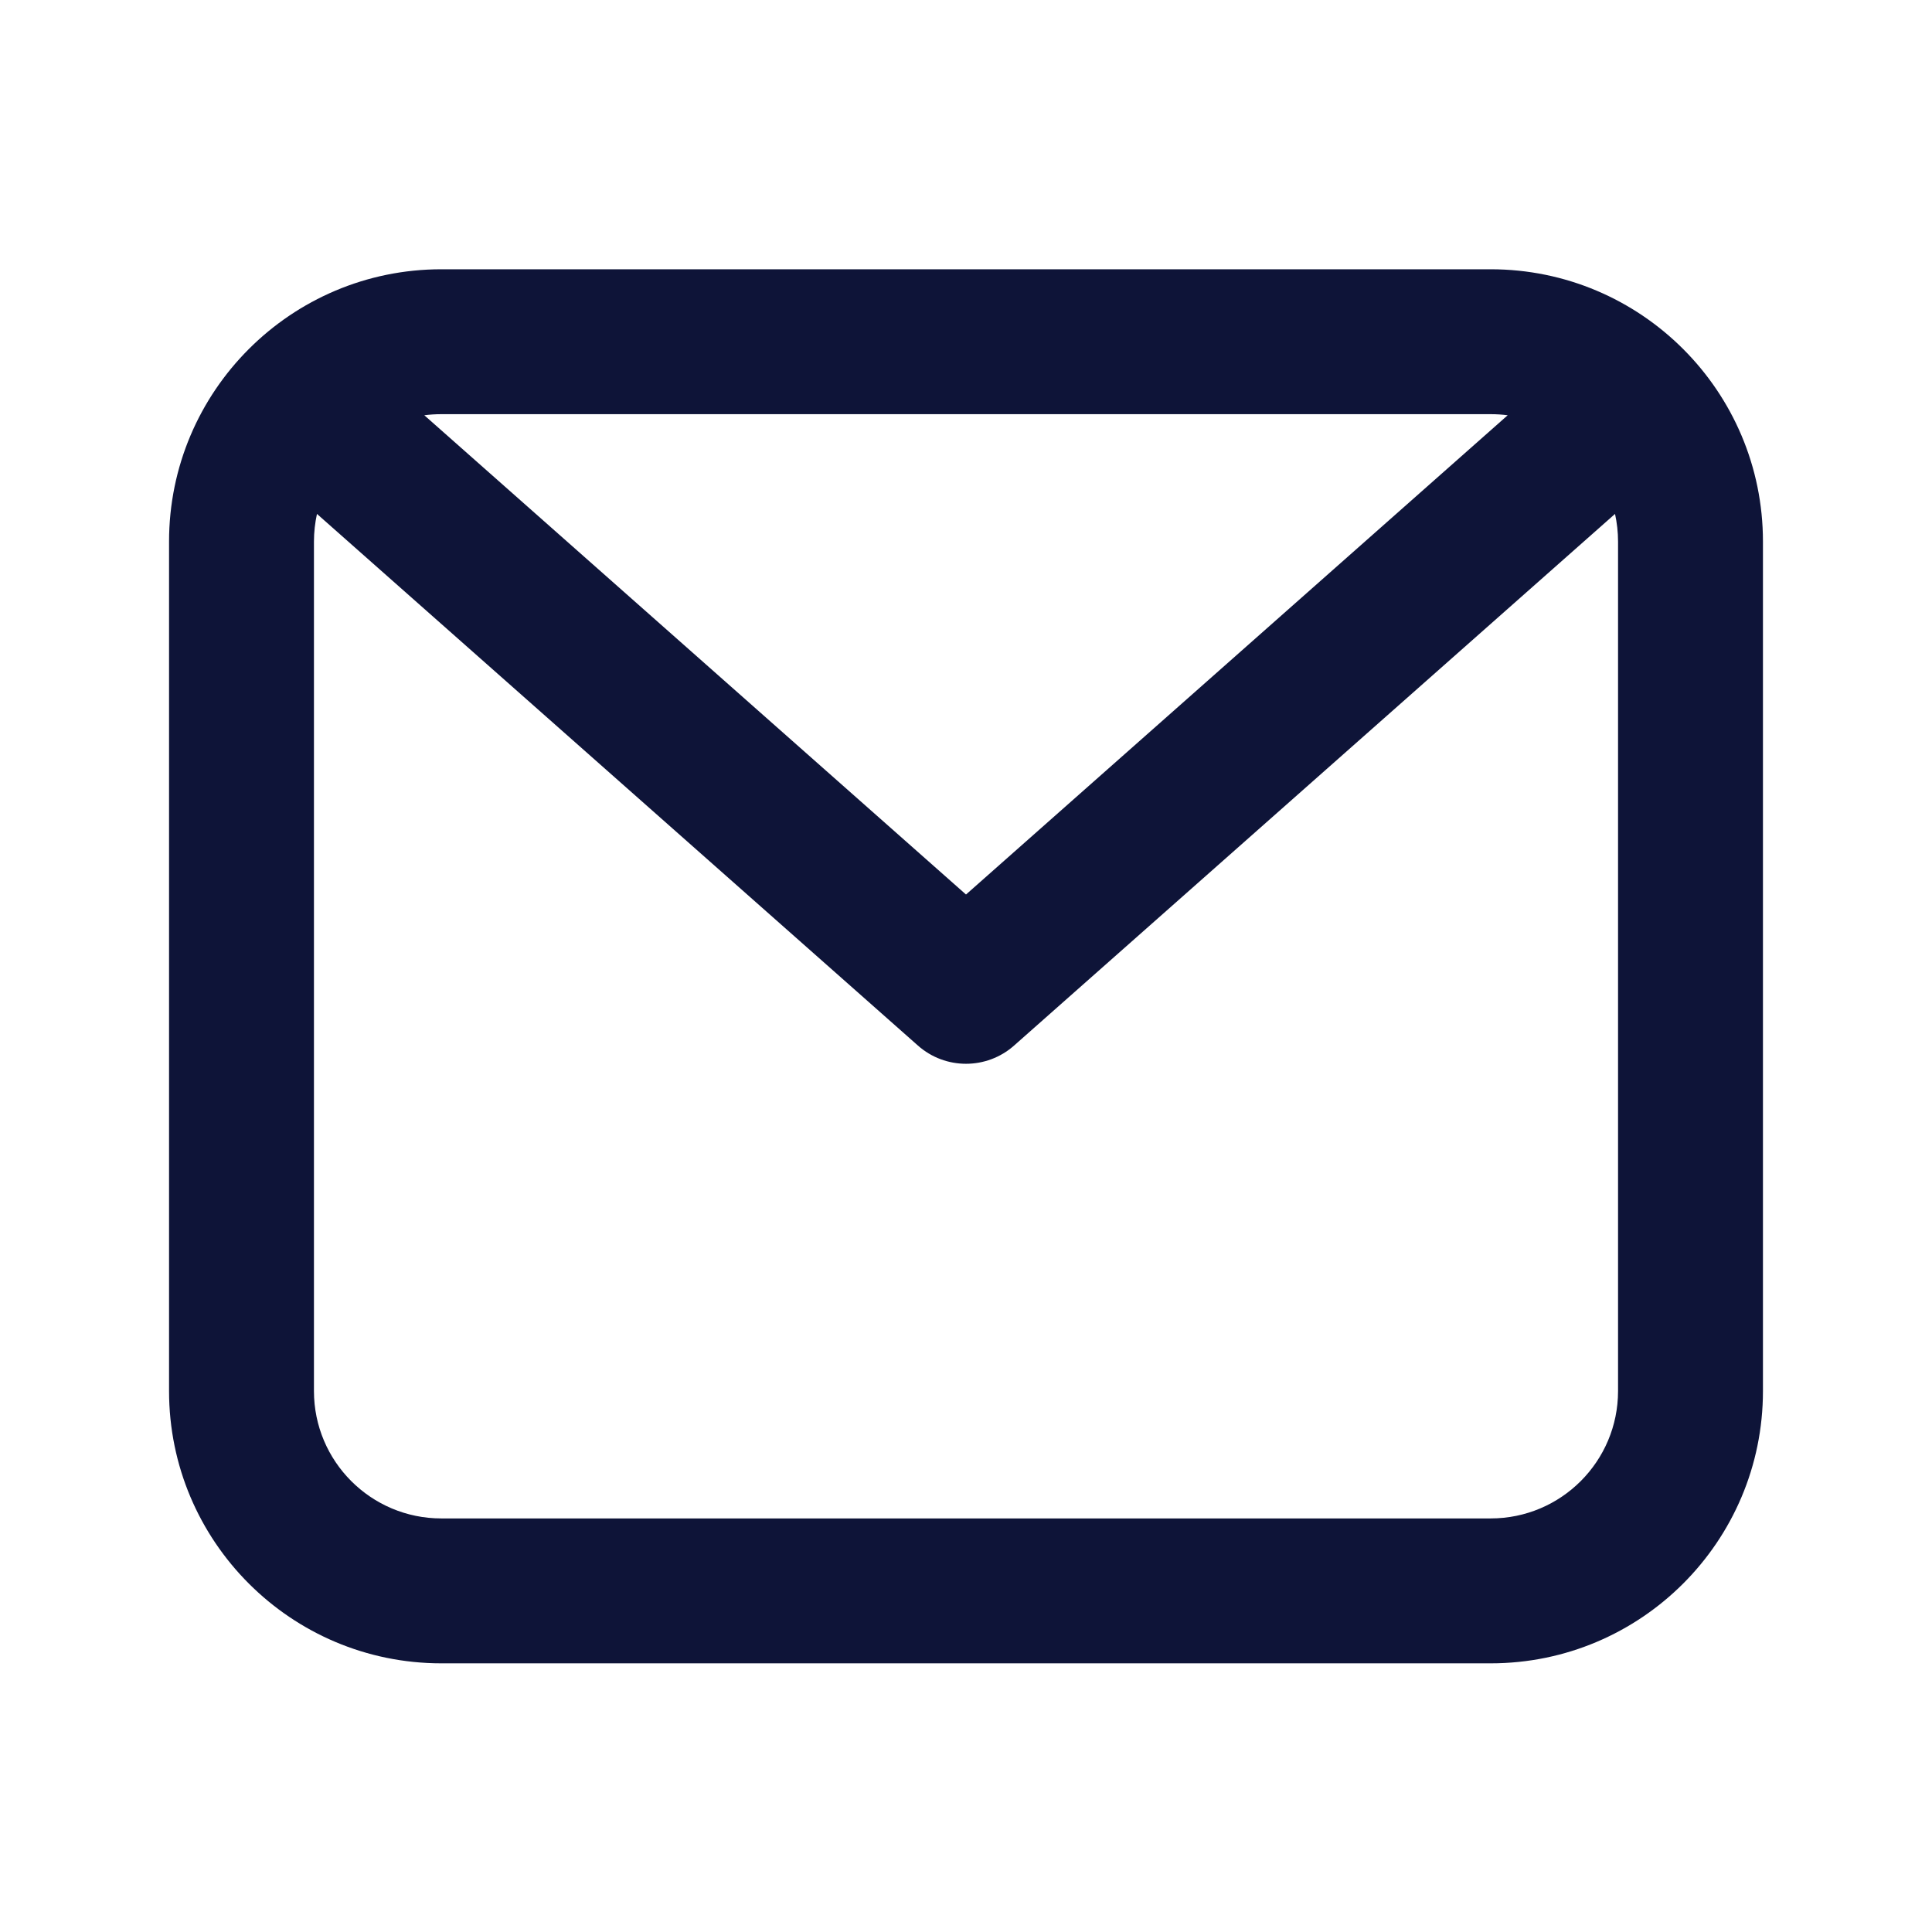
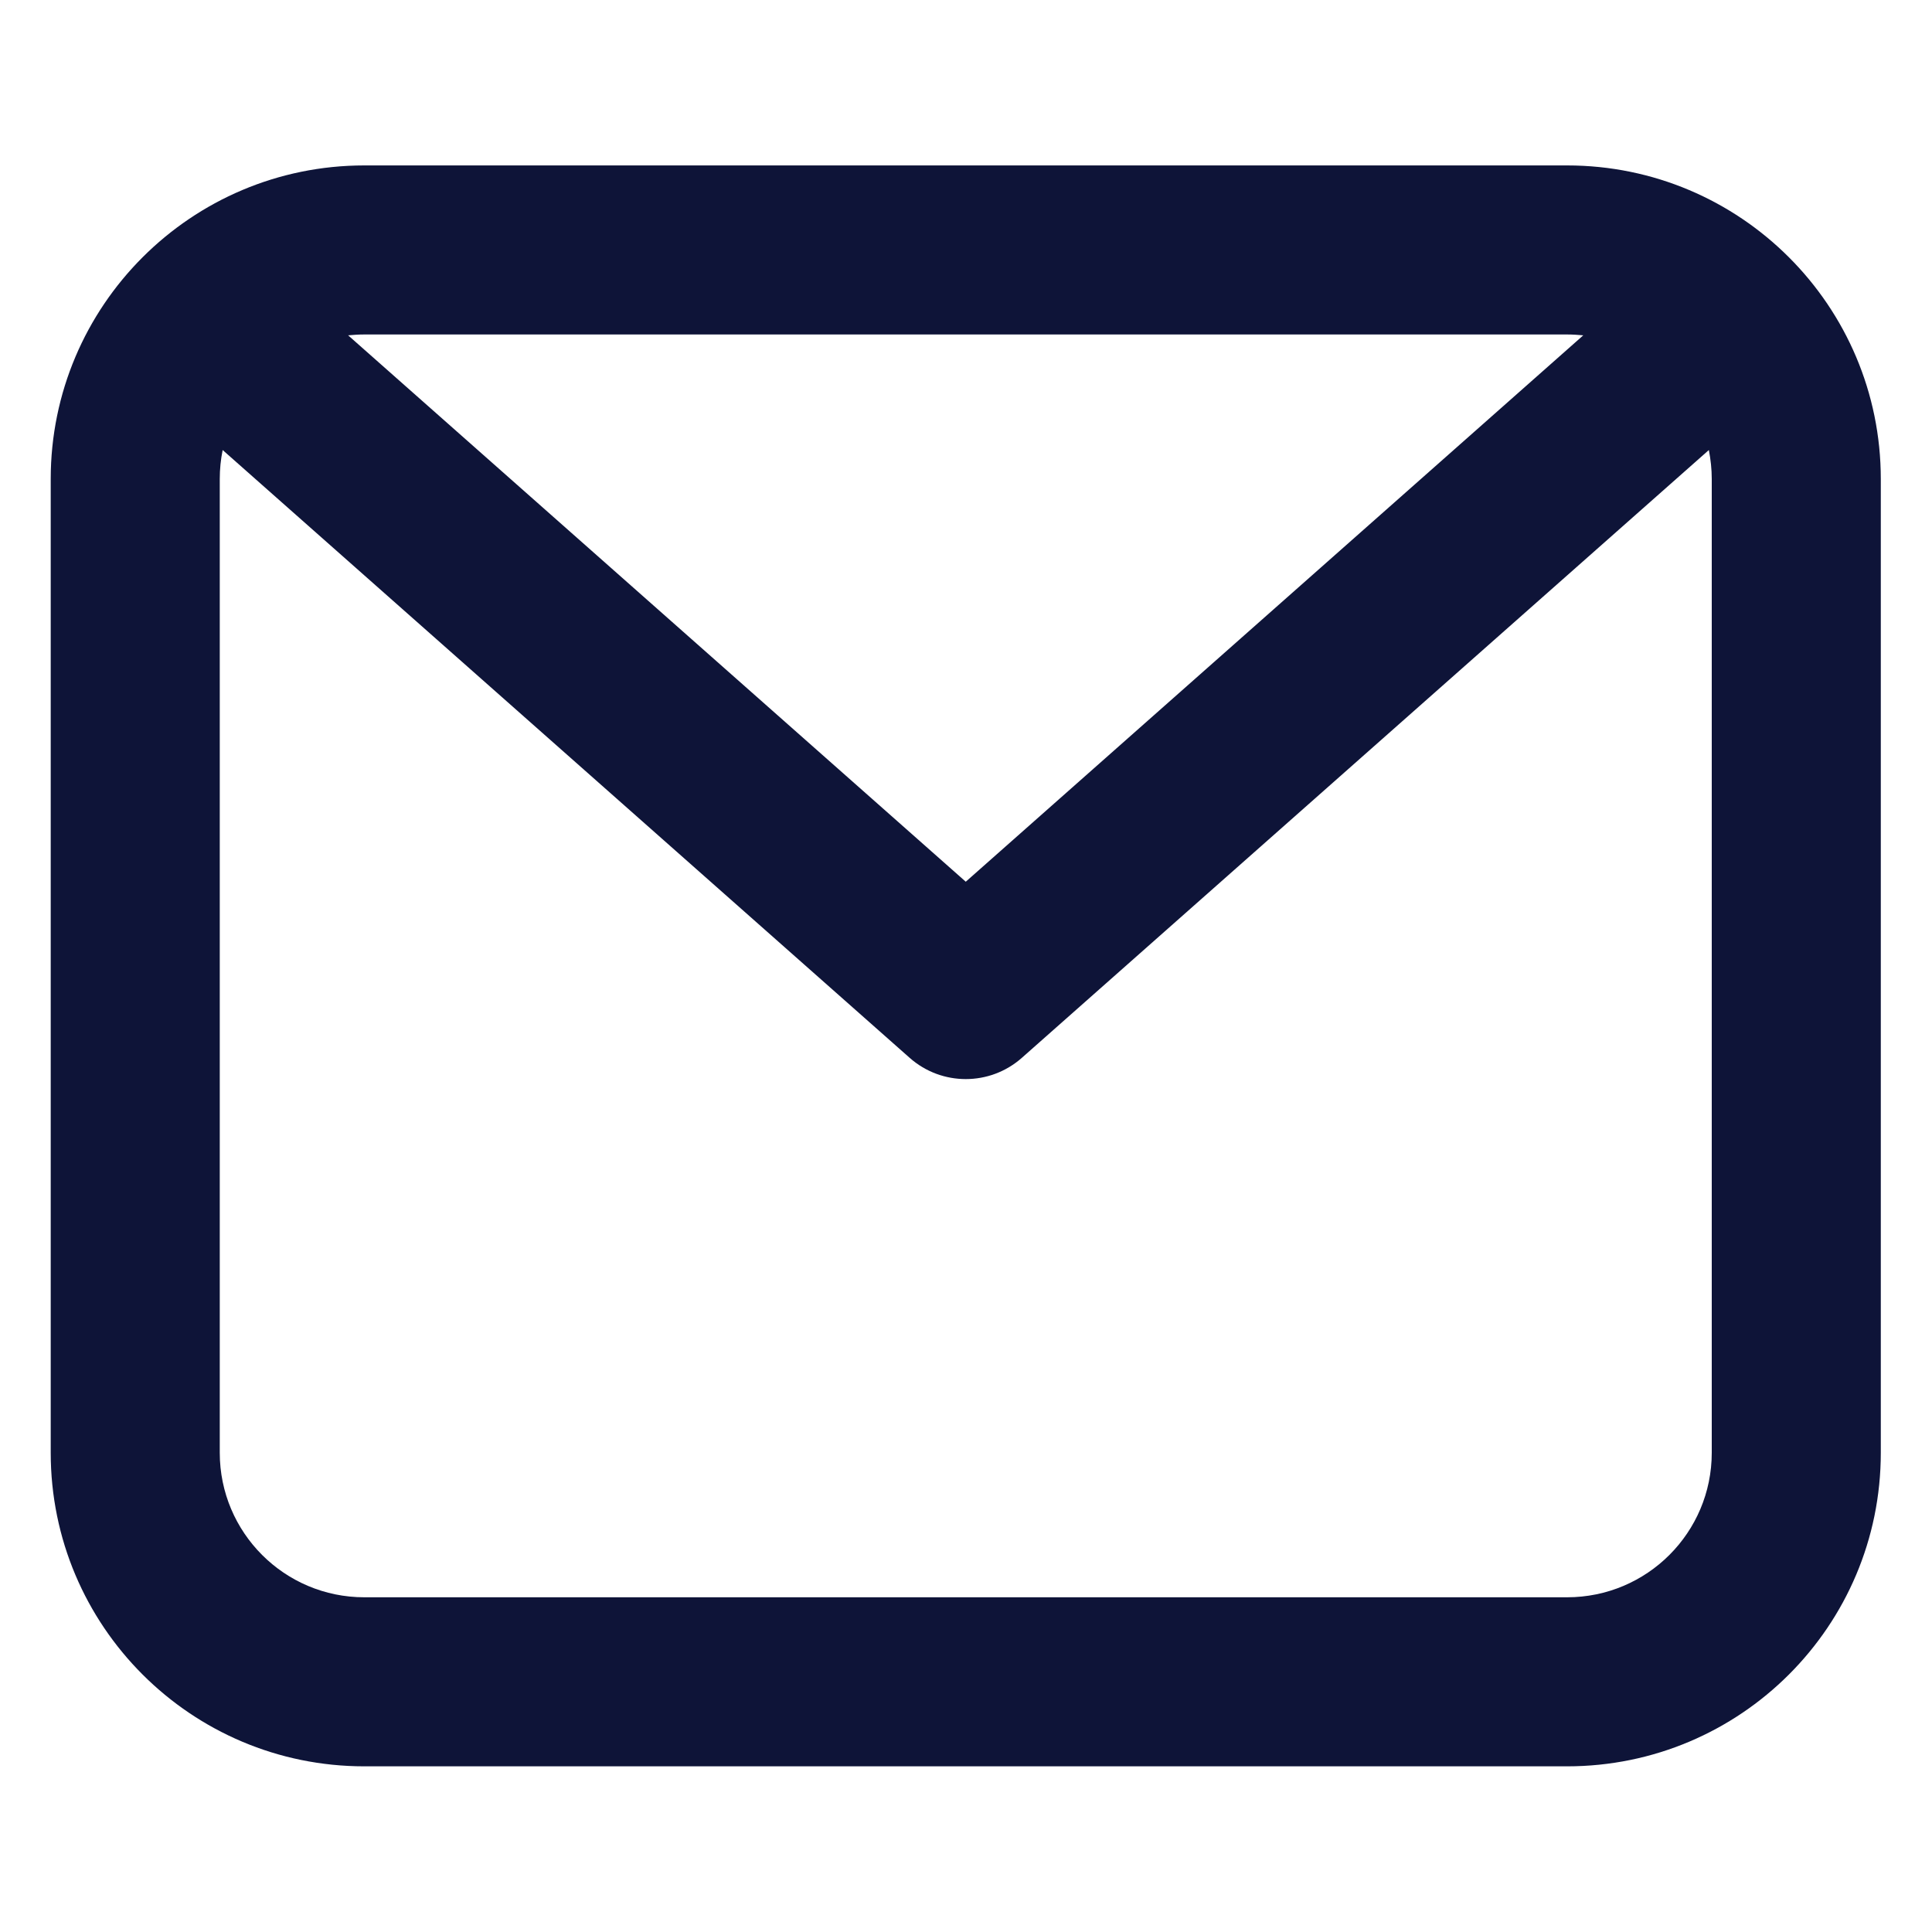
<svg xmlns="http://www.w3.org/2000/svg" width="16" height="16" viewBox="0 0 16 16" fill="none">
-   <path fill-rule="evenodd" clip-rule="evenodd" d="M3.655 2.23C2.41 2.23 1.4 3.24 1.4 4.485V11.52C1.4 12.765 2.41 13.775 3.655 13.775H12.345C13.59 13.775 14.6 12.765 14.6 11.52V4.485C14.6 3.24 13.59 2.23 12.345 2.23H3.655ZM3.514 3.439C3.56 3.433 3.607 3.43 3.655 3.43H12.345C12.393 3.43 12.44 3.433 12.486 3.439L8 7.408L3.514 3.439ZM2.625 4.256C2.609 4.33 2.6 4.406 2.6 4.485V11.52C2.6 12.102 3.072 12.575 3.655 12.575H12.345C12.928 12.575 13.4 12.102 13.4 11.52V4.485C13.4 4.406 13.391 4.33 13.375 4.256L8.398 8.659C8.171 8.86 7.829 8.86 7.602 8.659L2.625 4.256Z" fill="#0E1438" />
+   <path fill-rule="evenodd" clip-rule="evenodd" d="M3.017 1.37C1.583 1.37 0.42 2.533 0.42 3.967V12.031C0.42 13.466 1.583 14.628 3.017 14.628H12.978C14.413 14.628 15.576 13.466 15.576 12.031V3.967C15.576 2.533 14.413 1.37 12.978 1.37H3.017ZM2.883 2.777C2.927 2.773 2.972 2.77 3.017 2.77H12.978C13.024 2.77 13.068 2.773 13.112 2.777L7.998 7.302L2.883 2.777ZM1.844 3.727C1.828 3.805 1.82 3.885 1.82 3.967V12.031C1.82 12.692 2.356 13.228 3.017 13.228H12.978C13.64 13.228 14.176 12.692 14.176 12.031V3.967C14.176 3.885 14.167 3.805 14.152 3.727L8.462 8.761C8.197 8.995 7.799 8.995 7.534 8.761L1.844 3.727Z" fill="#0E1438" />
</svg>
